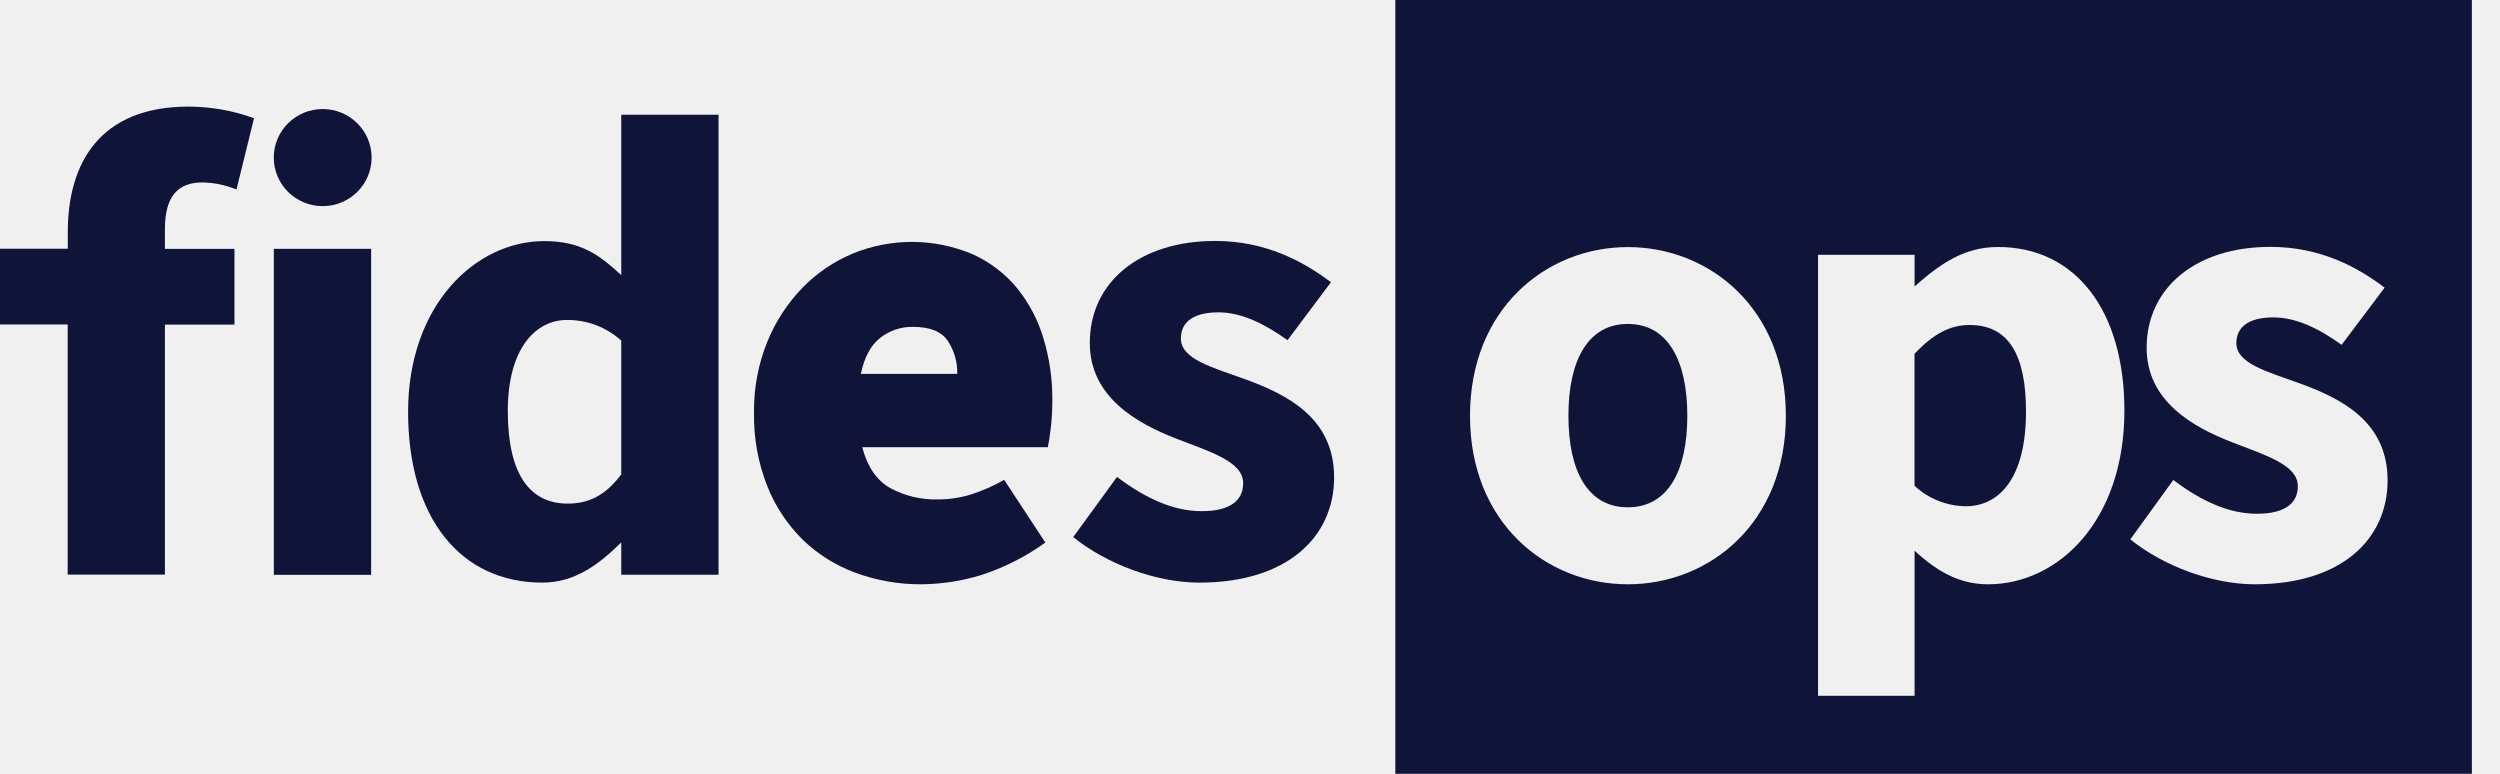
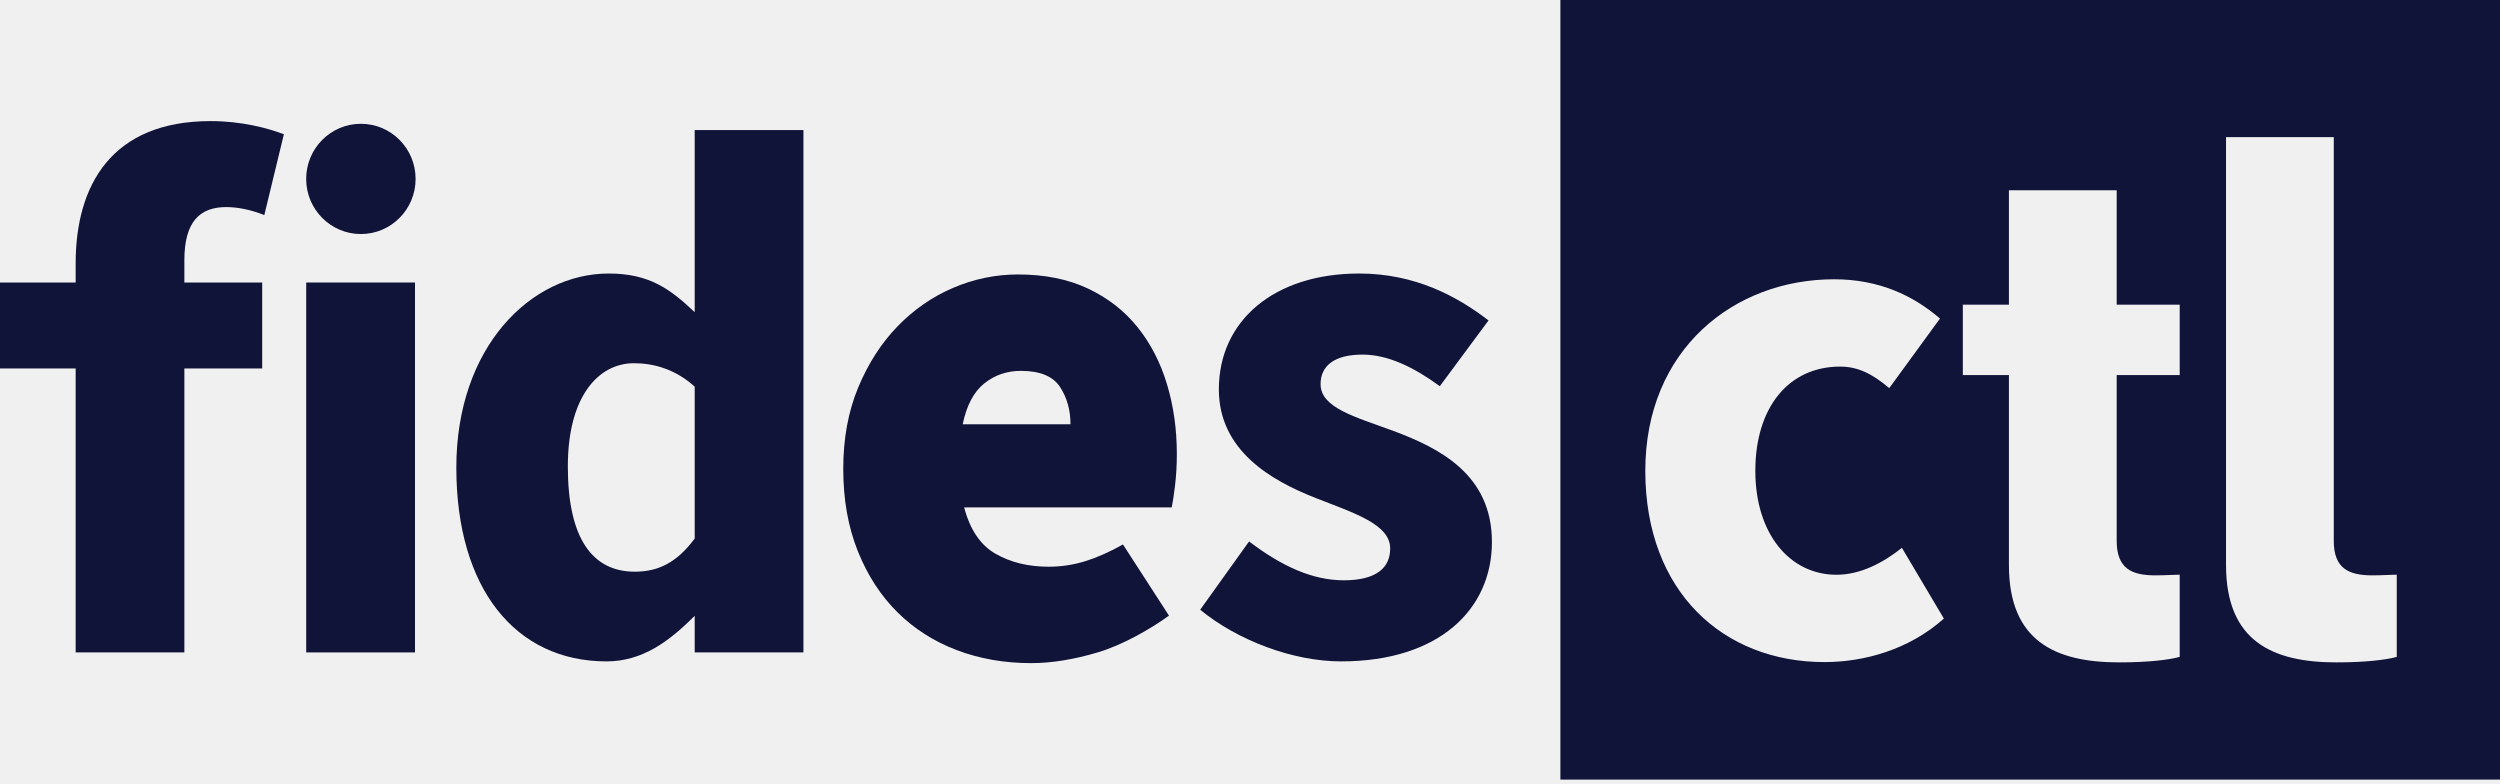
- <svg xmlns="http://www.w3.org/2000/svg" width="84" height="26" viewBox="0 0 84 26" fill="none">
-   <g clip-path="url(#clip0_998_12166)">
-     <path d="M6.803 6.13C7.196 6.137 7.583 6.218 7.946 6.367L8.535 3.973C7.83 3.715 7.085 3.583 6.334 3.582C3.356 3.582 2.278 5.48 2.278 7.791V8.358H0V10.903H2.274V19.307H5.541V10.906H7.878V8.361H5.541V7.7C5.541 6.565 6.002 6.13 6.803 6.13Z" fill="#111439" />
-     <path d="M20.874 3.854H24.143V19.31H20.874V18.225C20.093 18.998 19.288 19.576 18.224 19.576C15.481 19.576 13.712 17.414 13.712 13.838C13.712 10.263 15.963 8.101 18.287 8.101C19.502 8.101 20.126 8.551 20.874 9.245V3.854ZM20.874 15.945V11.444C20.375 10.992 19.723 10.745 19.048 10.751C17.989 10.751 17.062 11.721 17.062 13.803C17.062 15.952 17.809 16.921 19.076 16.921C19.77 16.921 20.334 16.659 20.874 15.94V15.945Z" fill="#111439" />
-     <path d="M36.06 18.046L37.531 16.025C38.53 16.775 39.452 17.175 40.376 17.175C41.349 17.175 41.77 16.807 41.77 16.234C41.77 15.511 40.675 15.184 39.536 14.743C38.185 14.222 36.617 13.332 36.617 11.524C36.617 9.485 38.286 8.096 40.83 8.096C42.521 8.096 43.779 8.774 44.72 9.483L43.261 11.43C42.472 10.866 41.703 10.495 40.939 10.495C40.093 10.495 39.678 10.825 39.678 11.37C39.678 12.069 40.711 12.336 41.854 12.748C43.251 13.262 44.826 14.04 44.826 16.042C44.826 18.044 43.25 19.576 40.296 19.576C38.84 19.576 37.177 18.948 36.06 18.046Z" fill="#111439" />
-     <path d="M9.201 8.361H12.47V19.314H9.201V8.361Z" fill="#111439" />
-     <path d="M10.843 6.926C11.75 6.926 12.486 6.196 12.486 5.295C12.486 4.394 11.75 3.664 10.843 3.664C9.935 3.664 9.199 4.394 9.199 5.295C9.199 6.196 9.935 6.926 10.843 6.926Z" fill="#111439" />
-     <path d="M30.982 19.632C30.22 19.639 29.464 19.509 28.749 19.247C28.082 19.003 27.474 18.622 26.965 18.128C26.446 17.613 26.04 16.996 25.774 16.317C25.47 15.541 25.321 14.713 25.335 13.88C25.322 13.057 25.474 12.239 25.784 11.476C26.059 10.803 26.46 10.188 26.966 9.665C27.442 9.177 28.012 8.789 28.641 8.524C29.284 8.259 29.973 8.125 30.668 8.128C31.363 8.132 32.051 8.274 32.69 8.546C33.267 8.808 33.777 9.198 34.178 9.687C34.582 10.189 34.883 10.765 35.064 11.382C35.264 12.051 35.364 12.746 35.359 13.445C35.36 13.76 35.342 14.075 35.305 14.389C35.269 14.682 35.236 14.895 35.207 15.026H28.97C29.145 15.685 29.458 16.142 29.91 16.398C30.4 16.663 30.951 16.795 31.508 16.781C31.883 16.782 32.255 16.727 32.614 16.617C33.006 16.492 33.384 16.327 33.741 16.123L35.124 18.23C34.472 18.699 33.75 19.066 32.985 19.317C32.336 19.517 31.662 19.623 30.982 19.632ZM28.926 12.563H32.164C32.173 12.171 32.063 11.784 31.848 11.455C31.635 11.139 31.244 10.982 30.676 10.983C30.275 10.975 29.884 11.107 29.571 11.356C29.258 11.601 29.043 12.002 28.926 12.558V12.563Z" fill="#111439" />
-     <path d="M54.696 10.884C53.361 10.884 52.699 12.098 52.699 13.969C52.699 15.84 53.355 17.045 54.696 17.045C56.035 17.045 56.694 15.839 56.694 13.969C56.694 12.099 56.03 10.884 54.696 10.884Z" fill="#111439" />
-     <path d="M46.883 0V26H83.055V0H46.883ZM54.696 19.632C51.937 19.632 49.392 17.556 49.392 13.971C49.392 10.387 51.941 8.302 54.696 8.302C57.45 8.302 60.005 10.374 60.005 13.969C60.005 17.564 57.45 19.632 54.696 19.632ZM66.799 19.632C65.863 19.632 65.11 19.225 64.33 18.504V23.38H61.086V8.561H64.33V9.624C65.185 8.868 65.994 8.299 67.13 8.299C69.765 8.299 71.38 10.463 71.38 13.794C71.38 17.502 69.157 19.632 66.799 19.632ZM75.758 19.632C74.324 19.632 72.682 19.014 71.578 18.122L73.023 16.128C74.01 16.869 74.921 17.262 75.832 17.262C76.792 17.262 77.207 16.9 77.207 16.333C77.207 15.621 76.129 15.299 75.008 14.863C73.674 14.351 72.127 13.472 72.127 11.686C72.127 9.674 73.775 8.295 76.286 8.295C77.955 8.295 79.197 8.964 80.123 9.665L78.678 11.587C77.905 11.028 77.14 10.665 76.386 10.665C75.553 10.665 75.142 10.988 75.142 11.528C75.142 12.216 76.163 12.48 77.29 12.888C78.669 13.394 80.223 14.164 80.223 16.14C80.223 18.115 78.676 19.632 75.758 19.632Z" fill="#111439" />
-     <path d="M66.179 10.92C65.523 10.92 64.966 11.214 64.327 11.888V16.321C64.794 16.756 65.408 17.002 66.048 17.01C67.174 17.01 68.074 16.067 68.074 13.829C68.074 11.89 67.471 10.92 66.179 10.92Z" fill="#111439" />
-   </g>
-   <defs>
-     <clipPath id="clip0_998_12166">
-       <rect width="83.056" height="26" fill="white" />
-     </clipPath>
-   </defs>
+ <svg xmlns="http://www.w3.org/2000/svg" width="83" height="26" viewBox="0 0 83 26" fill="none">
+   <path fill-rule="evenodd" clip-rule="evenodd" d="M79.572 21.808C79.257 21.9 78.561 21.991 77.571 21.991C75.434 21.991 73.904 21.28 73.904 18.759V4.552H77.481V17.956C77.481 18.873 77.976 19.102 78.763 19.102C79.078 19.102 79.438 19.079 79.572 19.079V21.808ZM72.366 12.453H70.274V17.956C70.274 18.873 70.769 19.102 71.556 19.102C71.871 19.102 72.231 19.079 72.366 19.079V21.808C72.051 21.9 71.354 21.991 70.364 21.991C68.226 21.991 66.696 21.28 66.696 18.759V12.453H65.166V10.114H66.696V6.316H70.274V10.114H72.366V12.453ZM60.572 21.981C57.215 21.981 54.624 19.652 54.624 15.63C54.624 11.6 57.569 9.272 60.893 9.272C62.373 9.272 63.511 9.803 64.407 10.576L62.723 12.886C62.147 12.395 61.665 12.171 61.092 12.171C59.377 12.171 58.277 13.533 58.277 15.63C58.277 17.729 59.424 19.082 60.972 19.082C61.762 19.082 62.518 18.688 63.143 18.188L64.537 20.537C63.368 21.579 61.877 21.981 60.572 21.981ZM51.805 25.882H83.007V0H51.805V25.882Z" fill="#111439" />
+   <path fill-rule="evenodd" clip-rule="evenodd" d="M7.512 6.875C7.914 6.875 8.365 6.975 8.775 7.141L9.425 4.457C8.886 4.251 8.013 4.02 6.994 4.02C3.704 4.02 2.512 6.151 2.512 8.742V9.379H0V12.234H2.512V21.66H6.121V12.234H8.705V9.379H6.121V8.636C6.121 7.364 6.631 6.875 7.512 6.875Z" fill="#111439" />
+   <path fill-rule="evenodd" clip-rule="evenodd" d="M23.064 17.88V12.837C22.426 12.26 21.709 12.059 21.047 12.059C19.877 12.059 18.852 13.147 18.852 15.484C18.852 17.894 19.678 18.98 21.076 18.98C21.845 18.98 22.466 18.686 23.064 17.88ZM23.064 4.318H26.674V21.66H23.064V20.444C22.202 21.311 21.313 21.958 20.137 21.958C17.106 21.958 15.15 19.534 15.15 15.524C15.15 11.507 17.638 9.081 20.206 9.081C21.549 9.081 22.241 9.585 23.064 10.364" fill="#111439" />
+   <path fill-rule="evenodd" clip-rule="evenodd" d="M39.846 20.243L41.469 17.976C42.575 18.817 43.593 19.266 44.614 19.266C45.69 19.266 46.154 18.853 46.154 18.21C46.154 17.4 44.945 17.033 43.692 16.538C42.198 15.955 40.466 14.956 40.466 12.927C40.466 10.64 42.31 9.081 45.122 9.081C46.99 9.081 48.381 9.842 49.419 10.638L47.802 12.822C46.935 12.188 46.08 11.773 45.236 11.773C44.303 11.773 43.843 12.143 43.843 12.754C43.843 13.538 44.984 13.838 46.247 14.301C47.792 14.877 49.532 15.75 49.532 17.995C49.532 20.219 47.79 21.958 44.525 21.958C42.917 21.958 41.079 21.256 39.846 20.243Z" fill="#111439" />
+   <path fill-rule="evenodd" clip-rule="evenodd" d="M10.166 21.66H13.778V9.379H10.166V21.66Z" fill="#111439" />
+   <path fill-rule="evenodd" clip-rule="evenodd" d="M13.798 5.94C13.798 6.951 12.985 7.77 11.981 7.77C10.978 7.77 10.165 6.951 10.165 5.94C10.165 4.929 10.978 4.11 11.981 4.11C12.985 4.11 13.798 4.929 13.798 5.94Z" fill="#111439" />
+   <path fill-rule="evenodd" clip-rule="evenodd" d="M31.962 14.086H35.54C35.54 13.611 35.423 13.196 35.19 12.843C34.956 12.49 34.525 12.313 33.896 12.313C33.428 12.313 33.021 12.453 32.675 12.732C32.328 13.011 32.09 13.463 31.962 14.086ZM34.235 22.016C33.348 22.016 32.526 21.872 31.768 21.585C31.01 21.298 30.353 20.879 29.797 20.329C29.241 19.779 28.802 19.102 28.479 18.297C28.157 17.493 27.996 16.582 27.996 15.564C27.996 14.563 28.161 13.664 28.491 12.867C28.822 12.071 29.257 11.394 29.797 10.836C30.337 10.278 30.954 9.851 31.647 9.555C32.34 9.26 33.057 9.112 33.799 9.112C34.686 9.112 35.459 9.268 36.121 9.58C36.782 9.892 37.33 10.319 37.765 10.861C38.2 11.402 38.527 12.034 38.744 12.757C38.962 13.479 39.071 14.251 39.071 15.071C39.071 15.449 39.05 15.802 39.01 16.13C38.97 16.459 38.934 16.697 38.901 16.845H32.01C32.203 17.583 32.55 18.097 33.05 18.384C33.549 18.671 34.138 18.815 34.815 18.815C35.234 18.815 35.641 18.753 36.036 18.63C36.431 18.507 36.846 18.322 37.282 18.076L38.81 20.439C38.149 20.916 37.245 21.421 36.447 21.659C35.649 21.897 34.912 22.016 34.235 22.016Z" fill="#111439" />
</svg>
